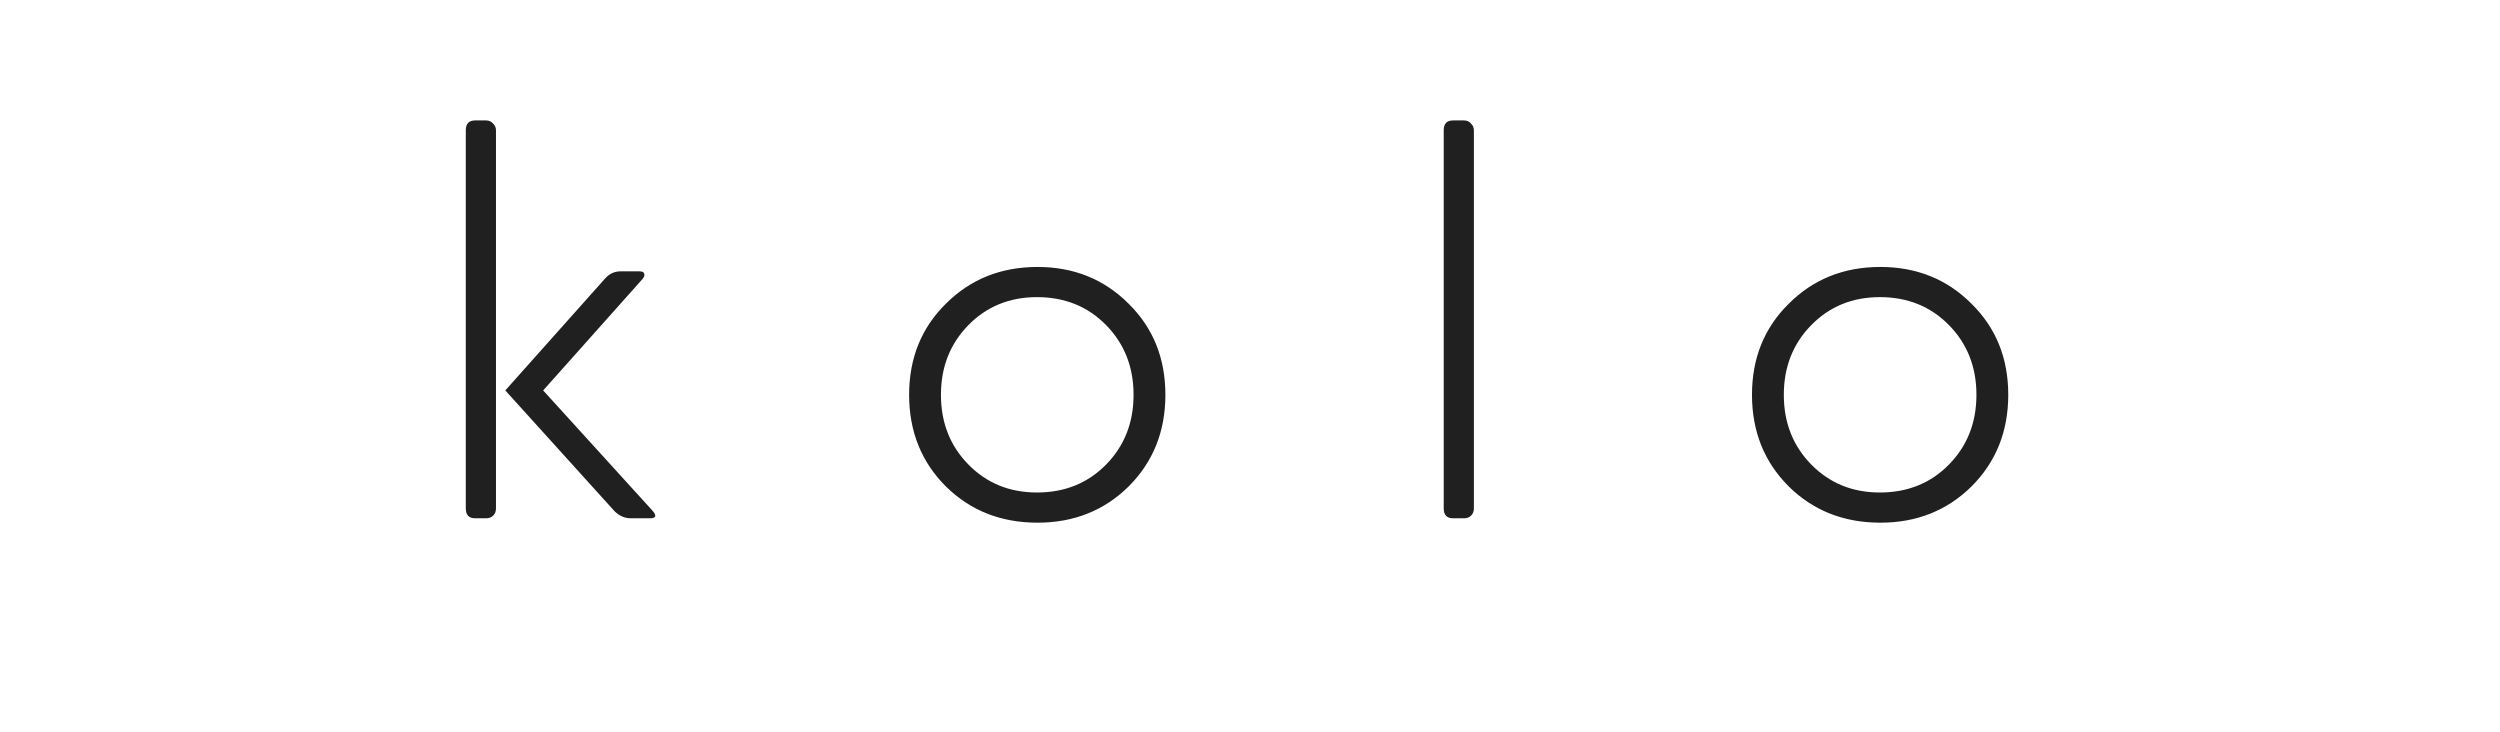
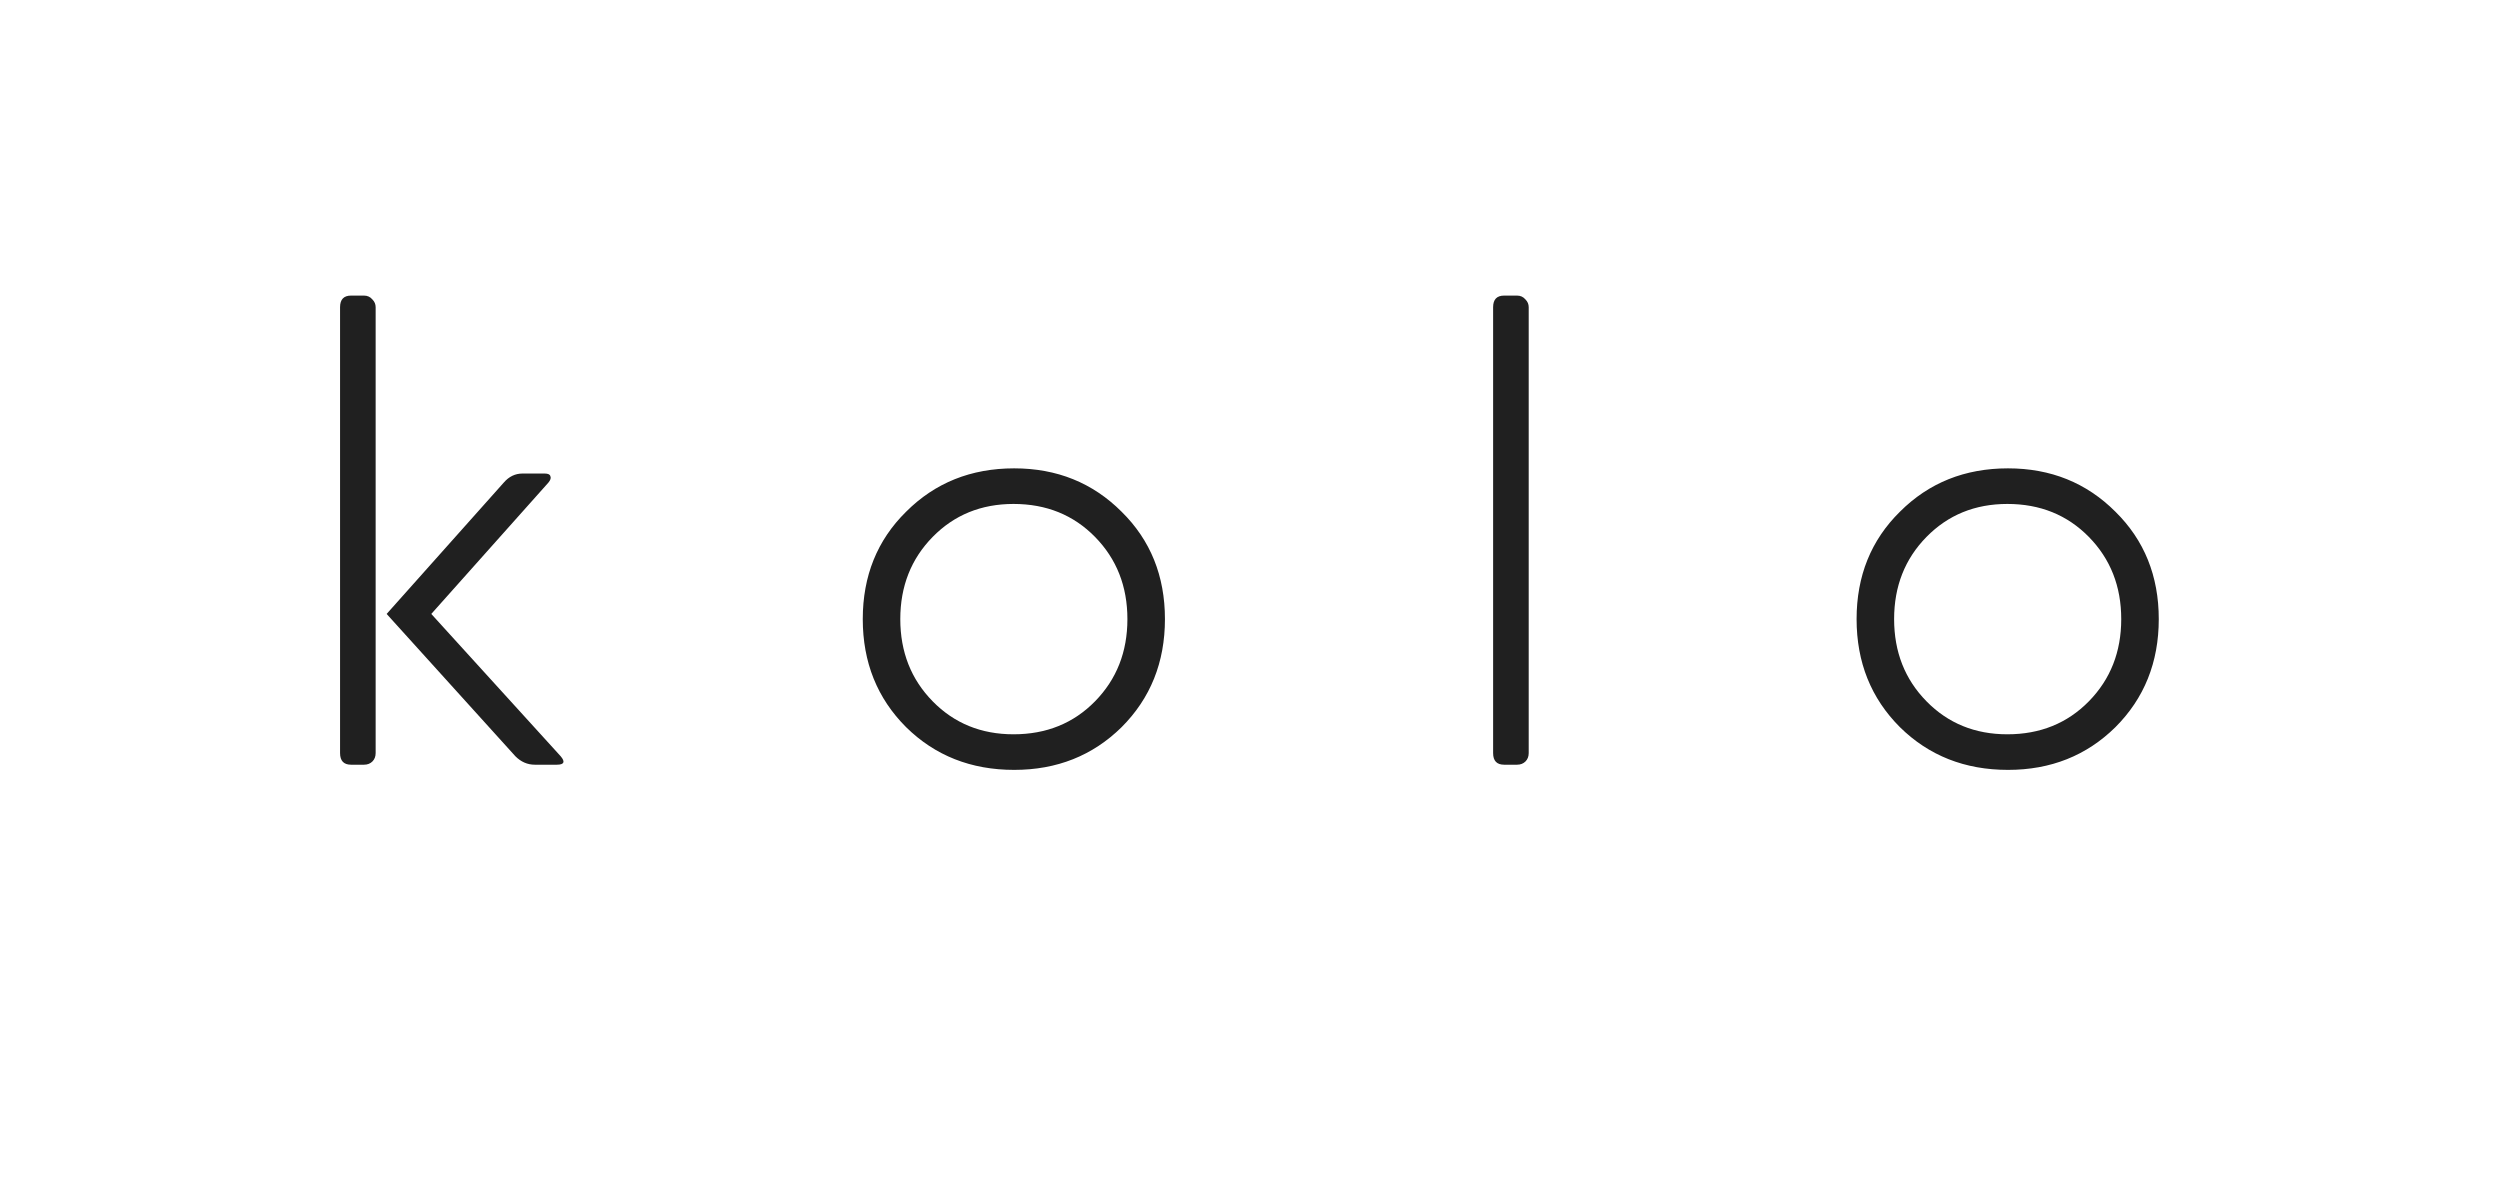
- <svg xmlns="http://www.w3.org/2000/svg" width="82" height="24" viewBox="0 0 82 24" fill="none">
-   <path d="M15.584 17C15.38 17 15.278 16.892 15.278 16.676V4.274C15.278 4.058 15.38 3.95 15.584 3.95H15.944C16.04 3.95 16.118 3.986 16.178 4.058C16.238 4.118 16.268 4.19 16.268 4.274V16.676C16.268 16.772 16.238 16.85 16.178 16.91C16.118 16.97 16.04 17 15.944 17H15.584ZM16.574 12.806L19.832 9.152C19.976 8.984 20.15 8.9 20.354 8.9H20.966C21.062 8.9 21.116 8.924 21.128 8.972C21.152 9.02 21.134 9.08 21.074 9.152L17.816 12.806L21.416 16.766C21.548 16.922 21.512 17 21.308 17H20.696C20.492 17 20.312 16.922 20.156 16.766L16.574 12.806ZM31.025 15.956C30.221 15.152 29.819 14.15 29.819 12.95C29.819 11.75 30.221 10.754 31.025 9.962C31.829 9.158 32.831 8.756 34.031 8.756C35.219 8.756 36.215 9.158 37.019 9.962C37.823 10.754 38.225 11.75 38.225 12.95C38.225 14.15 37.823 15.152 37.019 15.956C36.215 16.748 35.219 17.144 34.031 17.144C32.831 17.144 31.829 16.748 31.025 15.956ZM31.763 10.664C31.163 11.276 30.863 12.038 30.863 12.95C30.863 13.862 31.163 14.624 31.763 15.236C32.363 15.848 33.113 16.154 34.013 16.154C34.925 16.154 35.681 15.848 36.281 15.236C36.881 14.624 37.181 13.862 37.181 12.95C37.181 12.038 36.881 11.276 36.281 10.664C35.681 10.052 34.925 9.746 34.013 9.746C33.113 9.746 32.363 10.052 31.763 10.664ZM47.354 16.676V4.274C47.354 4.058 47.456 3.95 47.66 3.95H48.02C48.116 3.95 48.194 3.986 48.254 4.058C48.314 4.118 48.344 4.19 48.344 4.274V16.676C48.344 16.772 48.314 16.85 48.254 16.91C48.194 16.97 48.116 17 48.02 17H47.66C47.456 17 47.354 16.892 47.354 16.676ZM58.671 15.956C57.867 15.152 57.465 14.15 57.465 12.95C57.465 11.75 57.867 10.754 58.671 9.962C59.475 9.158 60.477 8.756 61.677 8.756C62.865 8.756 63.861 9.158 64.665 9.962C65.469 10.754 65.871 11.75 65.871 12.95C65.871 14.15 65.469 15.152 64.665 15.956C63.861 16.748 62.865 17.144 61.677 17.144C60.477 17.144 59.475 16.748 58.671 15.956ZM59.409 10.664C58.809 11.276 58.509 12.038 58.509 12.95C58.509 13.862 58.809 14.624 59.409 15.236C60.009 15.848 60.759 16.154 61.659 16.154C62.571 16.154 63.327 15.848 63.927 15.236C64.527 14.624 64.827 13.862 64.827 12.95C64.827 12.038 64.527 11.276 63.927 10.664C63.327 10.052 62.571 9.746 61.659 9.746C60.759 9.746 60.009 10.052 59.409 10.664Z" fill="#202020" />
+ <svg xmlns="http://www.w3.org/2000/svg" width="85" height="40" viewBox="0 0 85 40" fill="none">
+   <path d="M11.936 26C11.687 26 11.562 25.868 11.562 25.604V10.446C11.562 10.182 11.687 10.05 11.936 10.05H12.376C12.493 10.05 12.589 10.094 12.662 10.182C12.735 10.255 12.772 10.343 12.772 10.446V25.604C12.772 25.721 12.735 25.817 12.662 25.89C12.589 25.963 12.493 26 12.376 26H11.936ZM13.146 20.874L17.128 16.408C17.304 16.203 17.517 16.1 17.766 16.1H18.514C18.631 16.1 18.697 16.129 18.712 16.188C18.741 16.247 18.719 16.32 18.646 16.408L14.664 20.874L19.064 25.714C19.225 25.905 19.181 26 18.932 26H18.184C17.935 26 17.715 25.905 17.524 25.714L13.146 20.874ZM30.808 24.724C29.825 23.741 29.334 22.517 29.334 21.05C29.334 19.583 29.825 18.366 30.808 17.398C31.791 16.415 33.015 15.924 34.482 15.924C35.934 15.924 37.151 16.415 38.134 17.398C39.117 18.366 39.608 19.583 39.608 21.05C39.608 22.517 39.117 23.741 38.134 24.724C37.151 25.692 35.934 26.176 34.482 26.176C33.015 26.176 31.791 25.692 30.808 24.724ZM31.71 18.256C30.977 19.004 30.61 19.935 30.61 21.05C30.61 22.165 30.977 23.096 31.71 23.844C32.443 24.592 33.36 24.966 34.46 24.966C35.575 24.966 36.499 24.592 37.232 23.844C37.965 23.096 38.332 22.165 38.332 21.05C38.332 19.935 37.965 19.004 37.232 18.256C36.499 17.508 35.575 17.134 34.46 17.134C33.36 17.134 32.443 17.508 31.71 18.256ZM50.766 25.604V10.446C50.766 10.182 50.891 10.05 51.14 10.05H51.58C51.697 10.05 51.792 10.094 51.866 10.182C51.939 10.255 51.976 10.343 51.976 10.446V25.604C51.976 25.721 51.939 25.817 51.866 25.89C51.792 25.963 51.697 26 51.58 26H51.14C50.891 26 50.766 25.868 50.766 25.604ZM64.598 24.724C63.615 23.741 63.124 22.517 63.124 21.05C63.124 19.583 63.615 18.366 64.598 17.398C65.581 16.415 66.805 15.924 68.272 15.924C69.724 15.924 70.941 16.415 71.924 17.398C72.906 18.366 73.398 19.583 73.398 21.05C73.398 22.517 72.906 23.741 71.924 24.724C70.941 25.692 69.724 26.176 68.272 26.176C66.805 26.176 65.581 25.692 64.598 24.724ZM65.5 18.256C64.766 19.004 64.4 19.935 64.4 21.05C64.4 22.165 64.766 23.096 65.5 23.844C66.233 24.592 67.15 24.966 68.25 24.966C69.365 24.966 70.288 24.592 71.022 23.844C71.755 23.096 72.122 22.165 72.122 21.05C72.122 19.935 71.755 19.004 71.022 18.256C70.288 17.508 69.365 17.134 68.25 17.134C67.15 17.134 66.233 17.508 65.5 18.256Z" fill="#202020" />
</svg>
